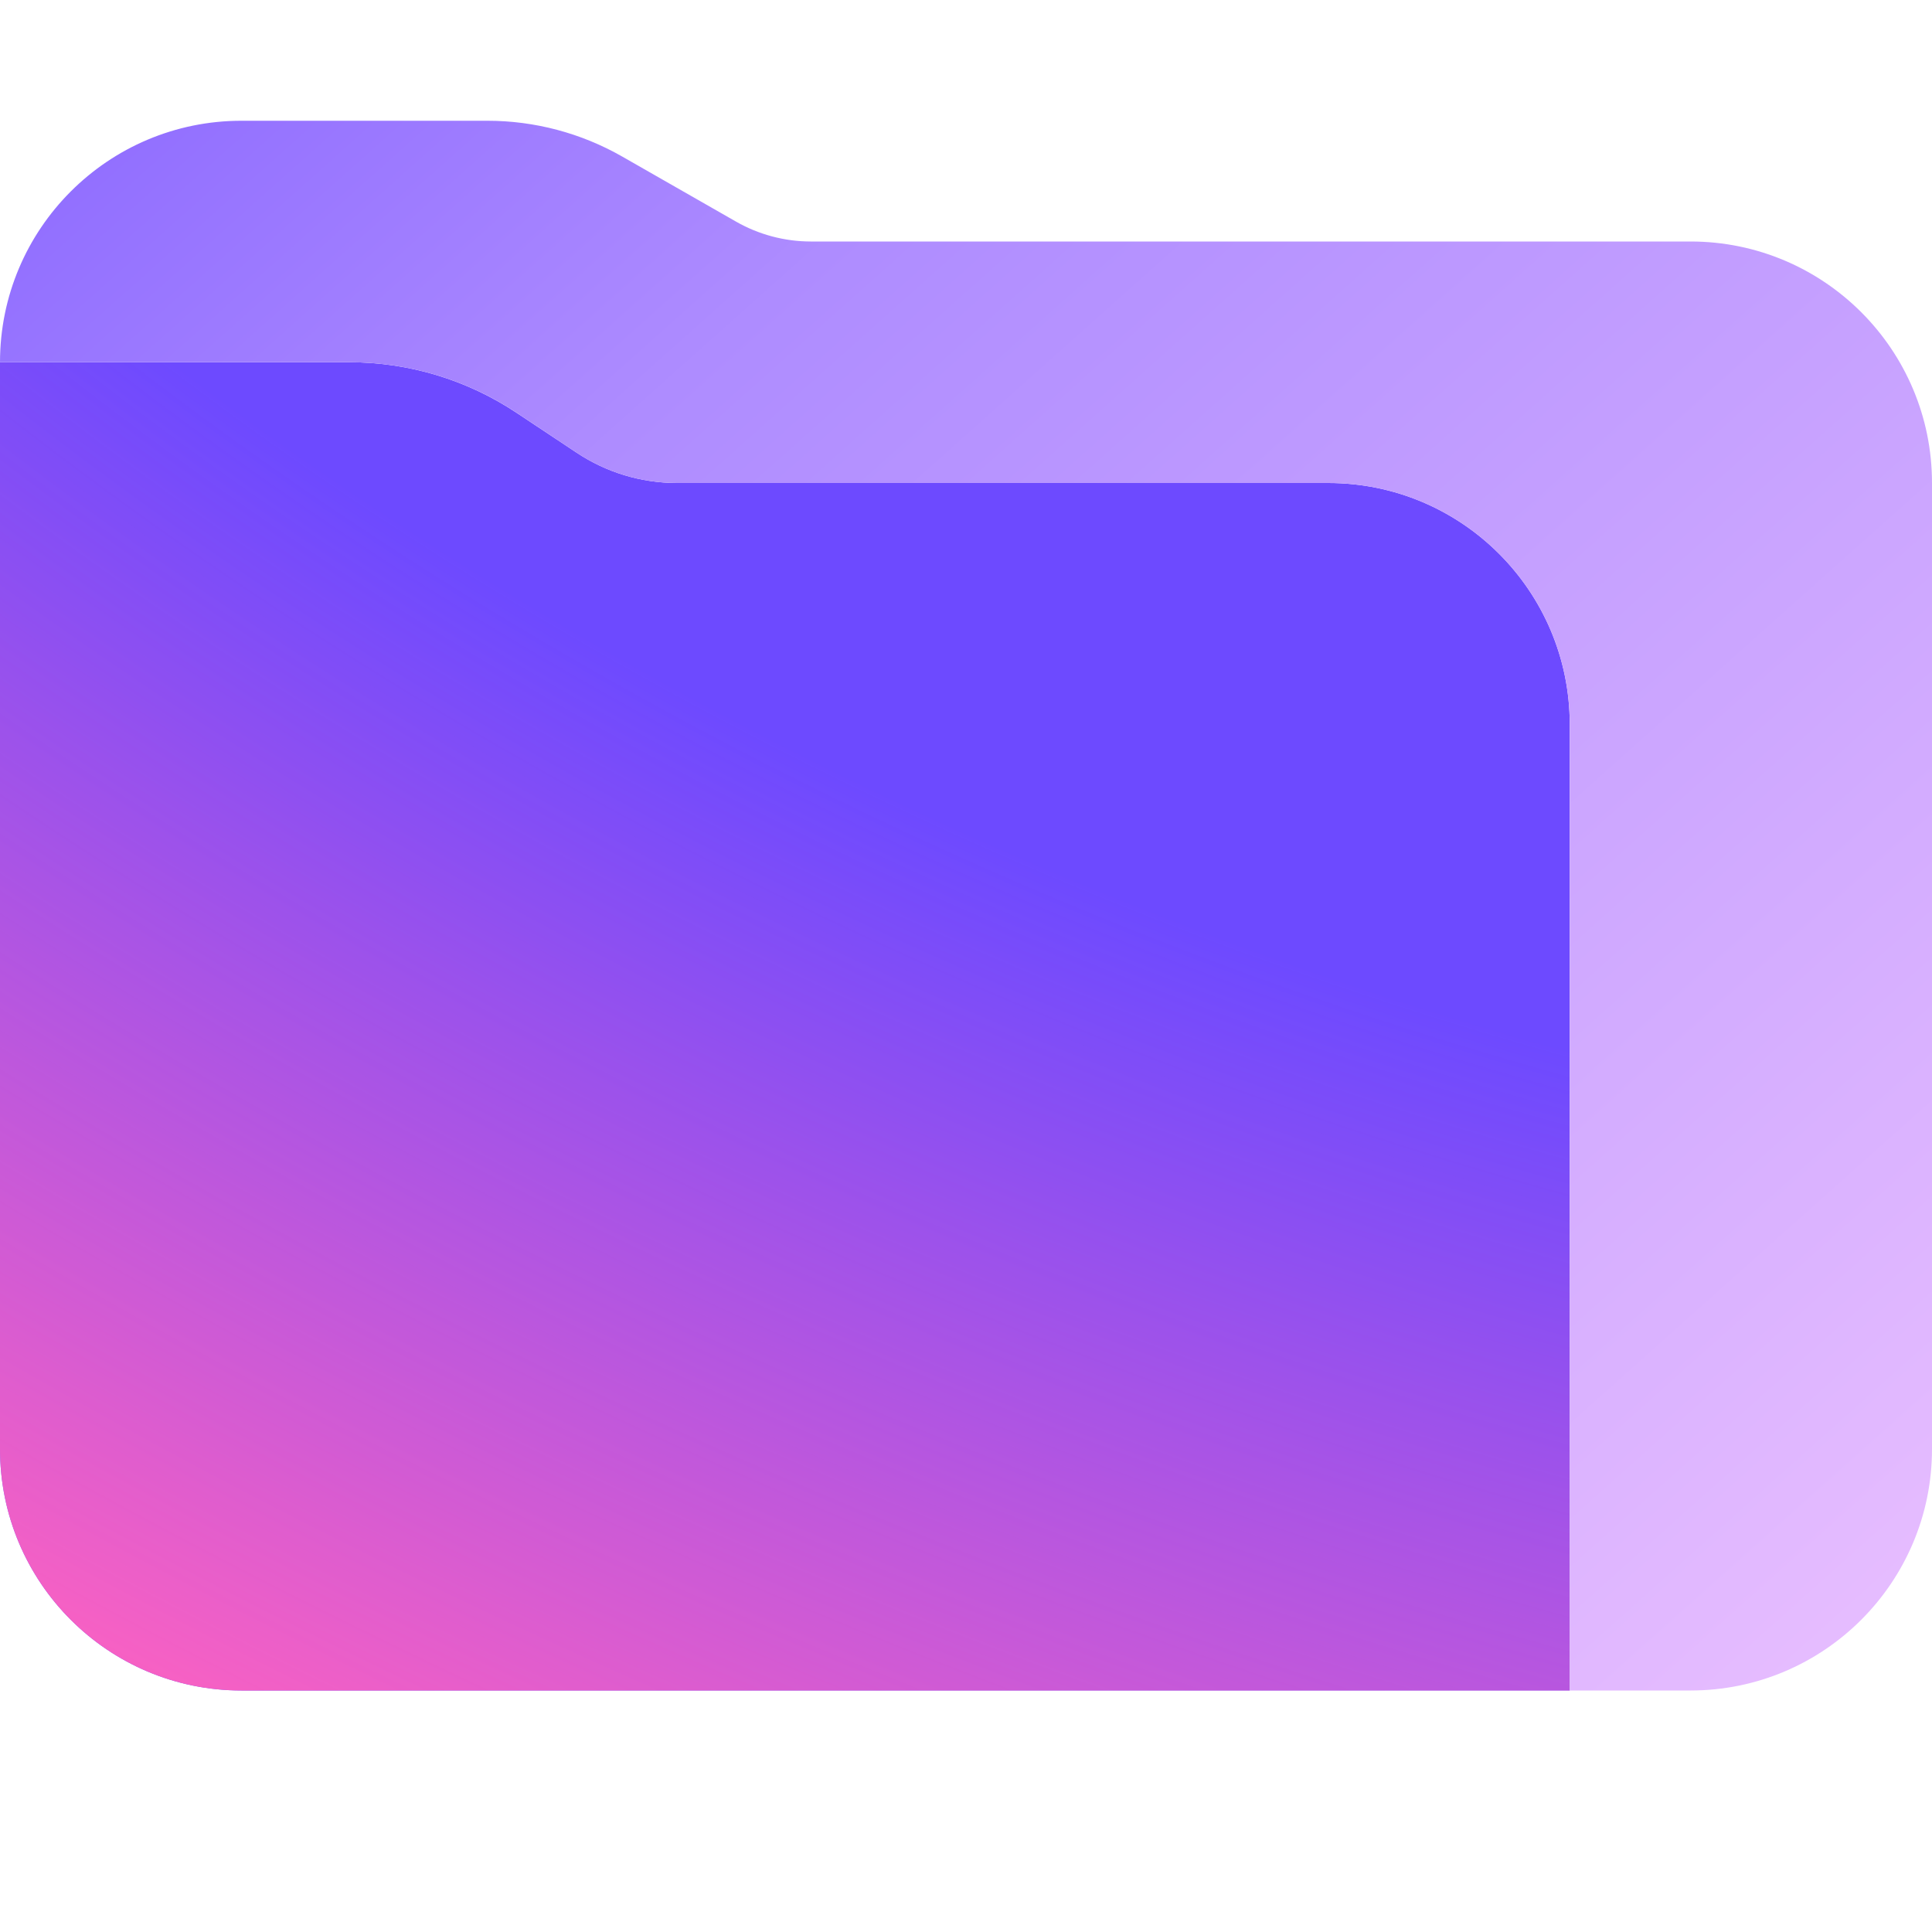
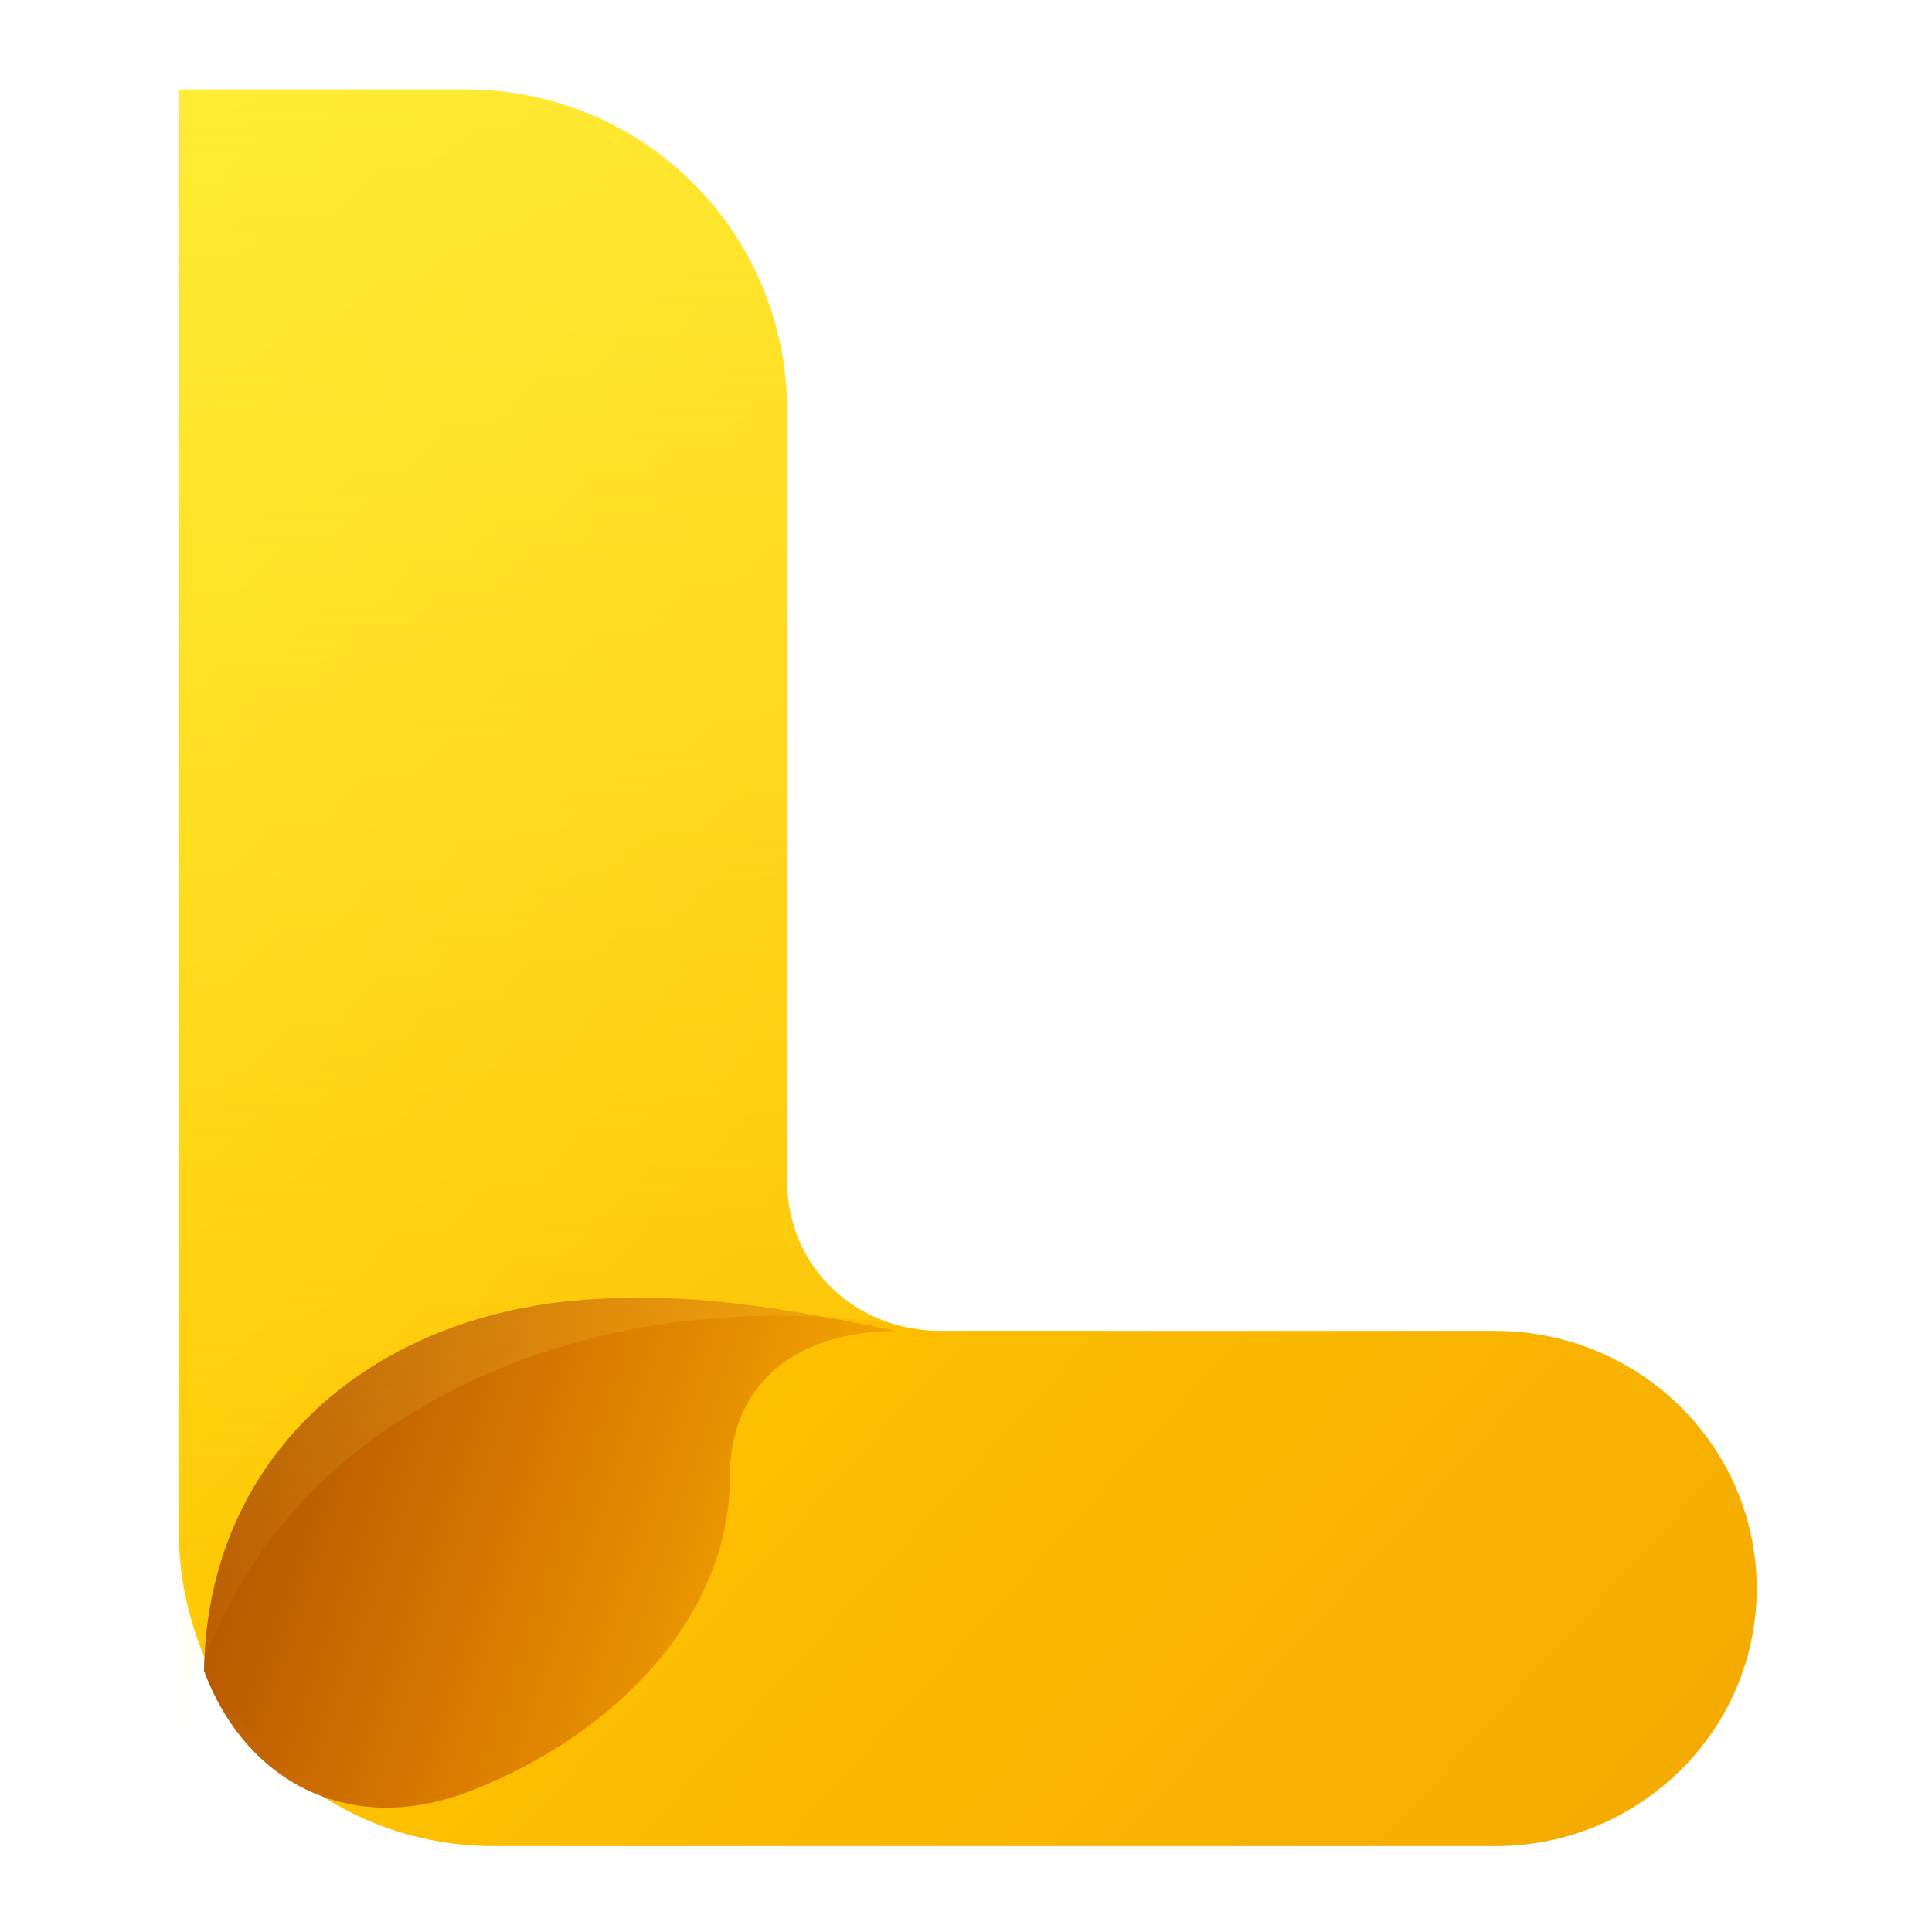
- <svg xmlns="http://www.w3.org/2000/svg" width="16" height="16" fill="none" viewBox="0 0 16 16">
-   <path fill="url(#a)" fill-rule="evenodd" d="M0 3v9a2 2 0 0 0 2 2h11V6a2 2 0 0 0-2-2H5.606a1.5 1.5 0 0 1-.832-.252L4.28 3.42A2.5 2.5 0 0 0 2.894 3H0Z" clip-rule="evenodd" />
-   <path fill="url(#b)" fill-rule="evenodd" d="M0 3v9a2 2 0 0 0 2 2h11V6a2 2 0 0 0-2-2H5.606a1.5 1.5 0 0 1-.832-.252L4.28 3.42A2.5 2.5 0 0 0 2.894 3H0Z" clip-rule="evenodd" />
-   <path fill="url(#c)" fill-rule="evenodd" d="M2 1a2 2 0 0 0-2 2h2.894a2.5 2.5 0 0 1 1.387.42l.493.328A1.5 1.5 0 0 0 5.606 4H11a2 2 0 0 1 2 2v8h1a2 2 0 0 0 2-2V4a2 2 0 0 0-2-2H6.715a1.25 1.25 0 0 1-.62-.165l-.943-.539A2.25 2.25 0 0 0 4.035 1H2Z" clip-rule="evenodd" />
+ <svg xmlns="http://www.w3.org/2000/svg" viewBox="328 344 540 540" role="img" aria-labelledby="title desc">
  <defs>
-     <linearGradient id="a" x1="8.011" x2="9.207" y1="-5.58" y2="11.556" gradientUnits="userSpaceOnUse">
-       <stop offset=".989" stop-color="#6D4AFF" />
+     <linearGradient id="gold" x1="0" y1="0" x2="1" y2="1">
+       <stop offset="0" stop-color="#FFE31A" />
+       <stop offset=".48" stop-color="#FFC400" />
+       <stop offset="1" stop-color="#F4A900" />
    </linearGradient>
-     <linearGradient id="c" x1="-5.379" x2="14.219" y1="-1.167" y2="20.769" gradientUnits="userSpaceOnUse">
-       <stop stop-color="#6D4AFF" />
-       <stop offset=".359" stop-color="#AE8CFF" />
-       <stop offset="1" stop-color="#F8CCFF" />
+     <linearGradient id="fold" x1="0" y1="0" x2="1" y2=".25">
+       <stop offset="0" stop-color="#A94A00" />
+       <stop offset=".55" stop-color="#D97800" />
+       <stop offset="1" stop-color="#F5A900" />
    </linearGradient>
-     <radialGradient id="b" cx="0" cy="0" r="1" gradientTransform="matrix(-10.14204 20.34623 -32.01015 -15.95619 13.13 -4.699)" gradientUnits="userSpaceOnUse">
-       <stop offset=".556" stop-color="#FF62C0" stop-opacity="0" />
-       <stop offset=".994" stop-color="#FF62C0" />
-     </radialGradient>
+     <linearGradient id="highlight" x1="0" y1="0" x2="0" y2="1">
+       <stop offset="0" stop-color="#FFF34A" stop-opacity=".55" />
+       <stop offset="1" stop-color="#FFF34A" stop-opacity="0" />
+     </linearGradient>
  </defs>
+   <path fill="url(#gold)" d="     M 378 369     H 458     C 508 369 548 409 548 459     V 674     C 548 698 567 716 591 716     H 746     C 786 716 819 748 819 788     C 819 828 786 860 746 860     H 466     C 417 860 378 821 378 772     Z" />
+   <path fill="url(#fold)" d="     M 385 811     C 386 753 428 715 484 708     C 519 704 548 710 579 716     C 550 716 532 731 532 757     C 532 795 501 828 461 844     C 427 858 397 843 385 811 Z" opacity=".98" />
+   <path fill="url(#highlight)" d="     M 378 369 H 458     C 508 369 548 409 548 459     V 674     C 548 698 567 716 591 716     C 526 704 467 718 426 751     C 397 775 383 805 378 835 Z" />
</svg>
